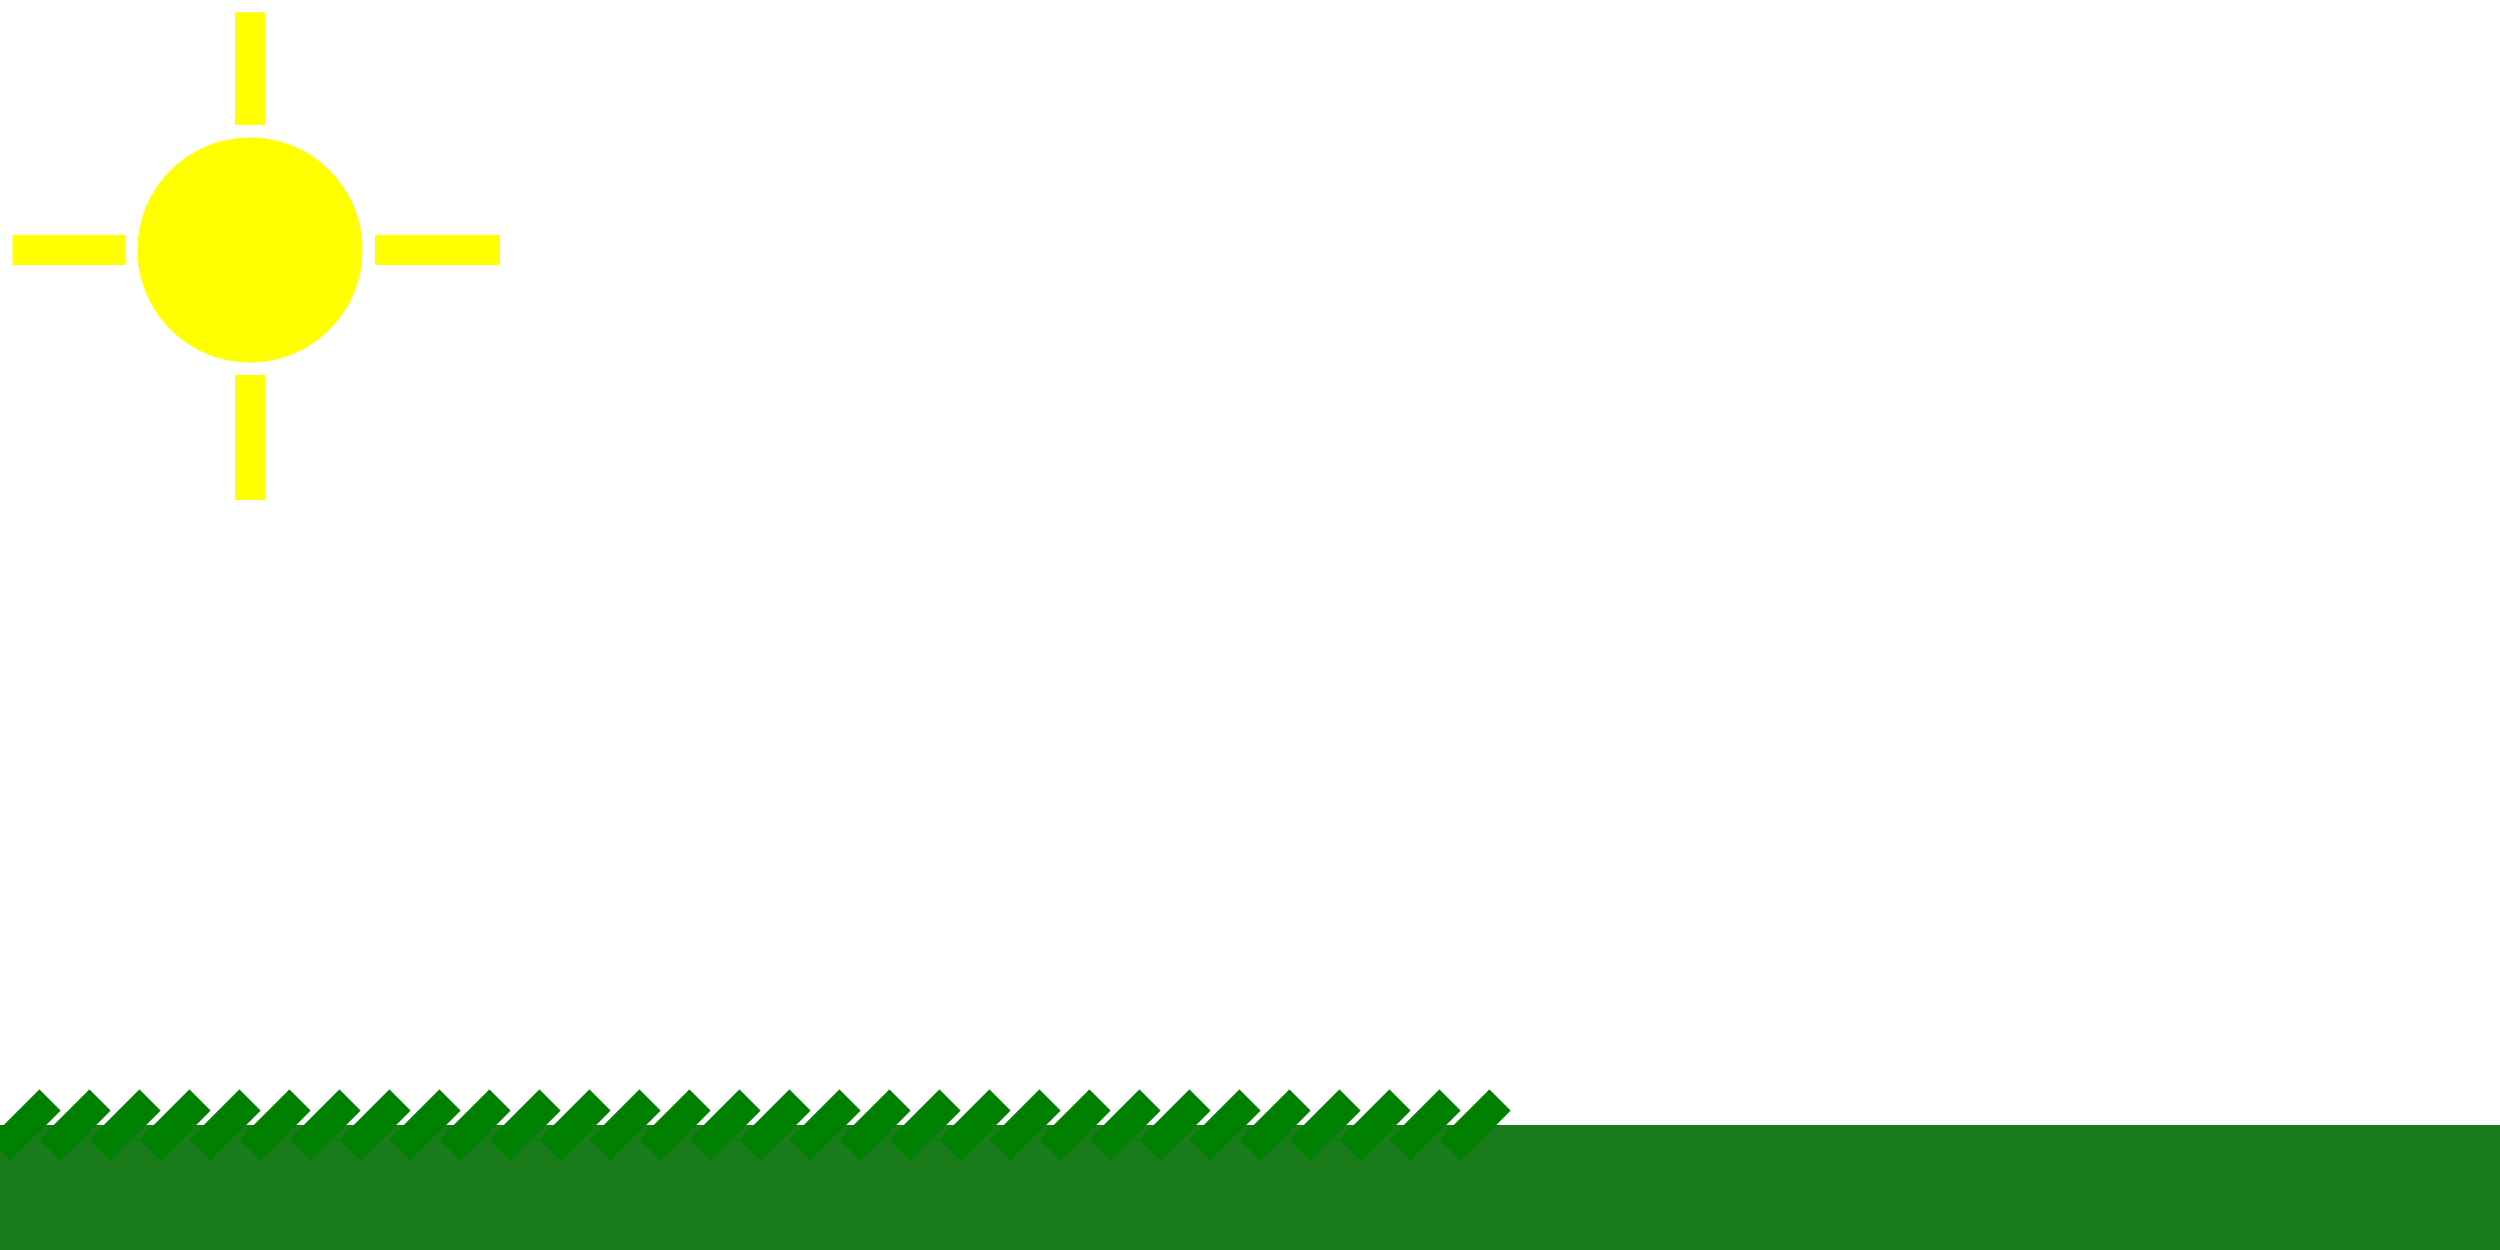
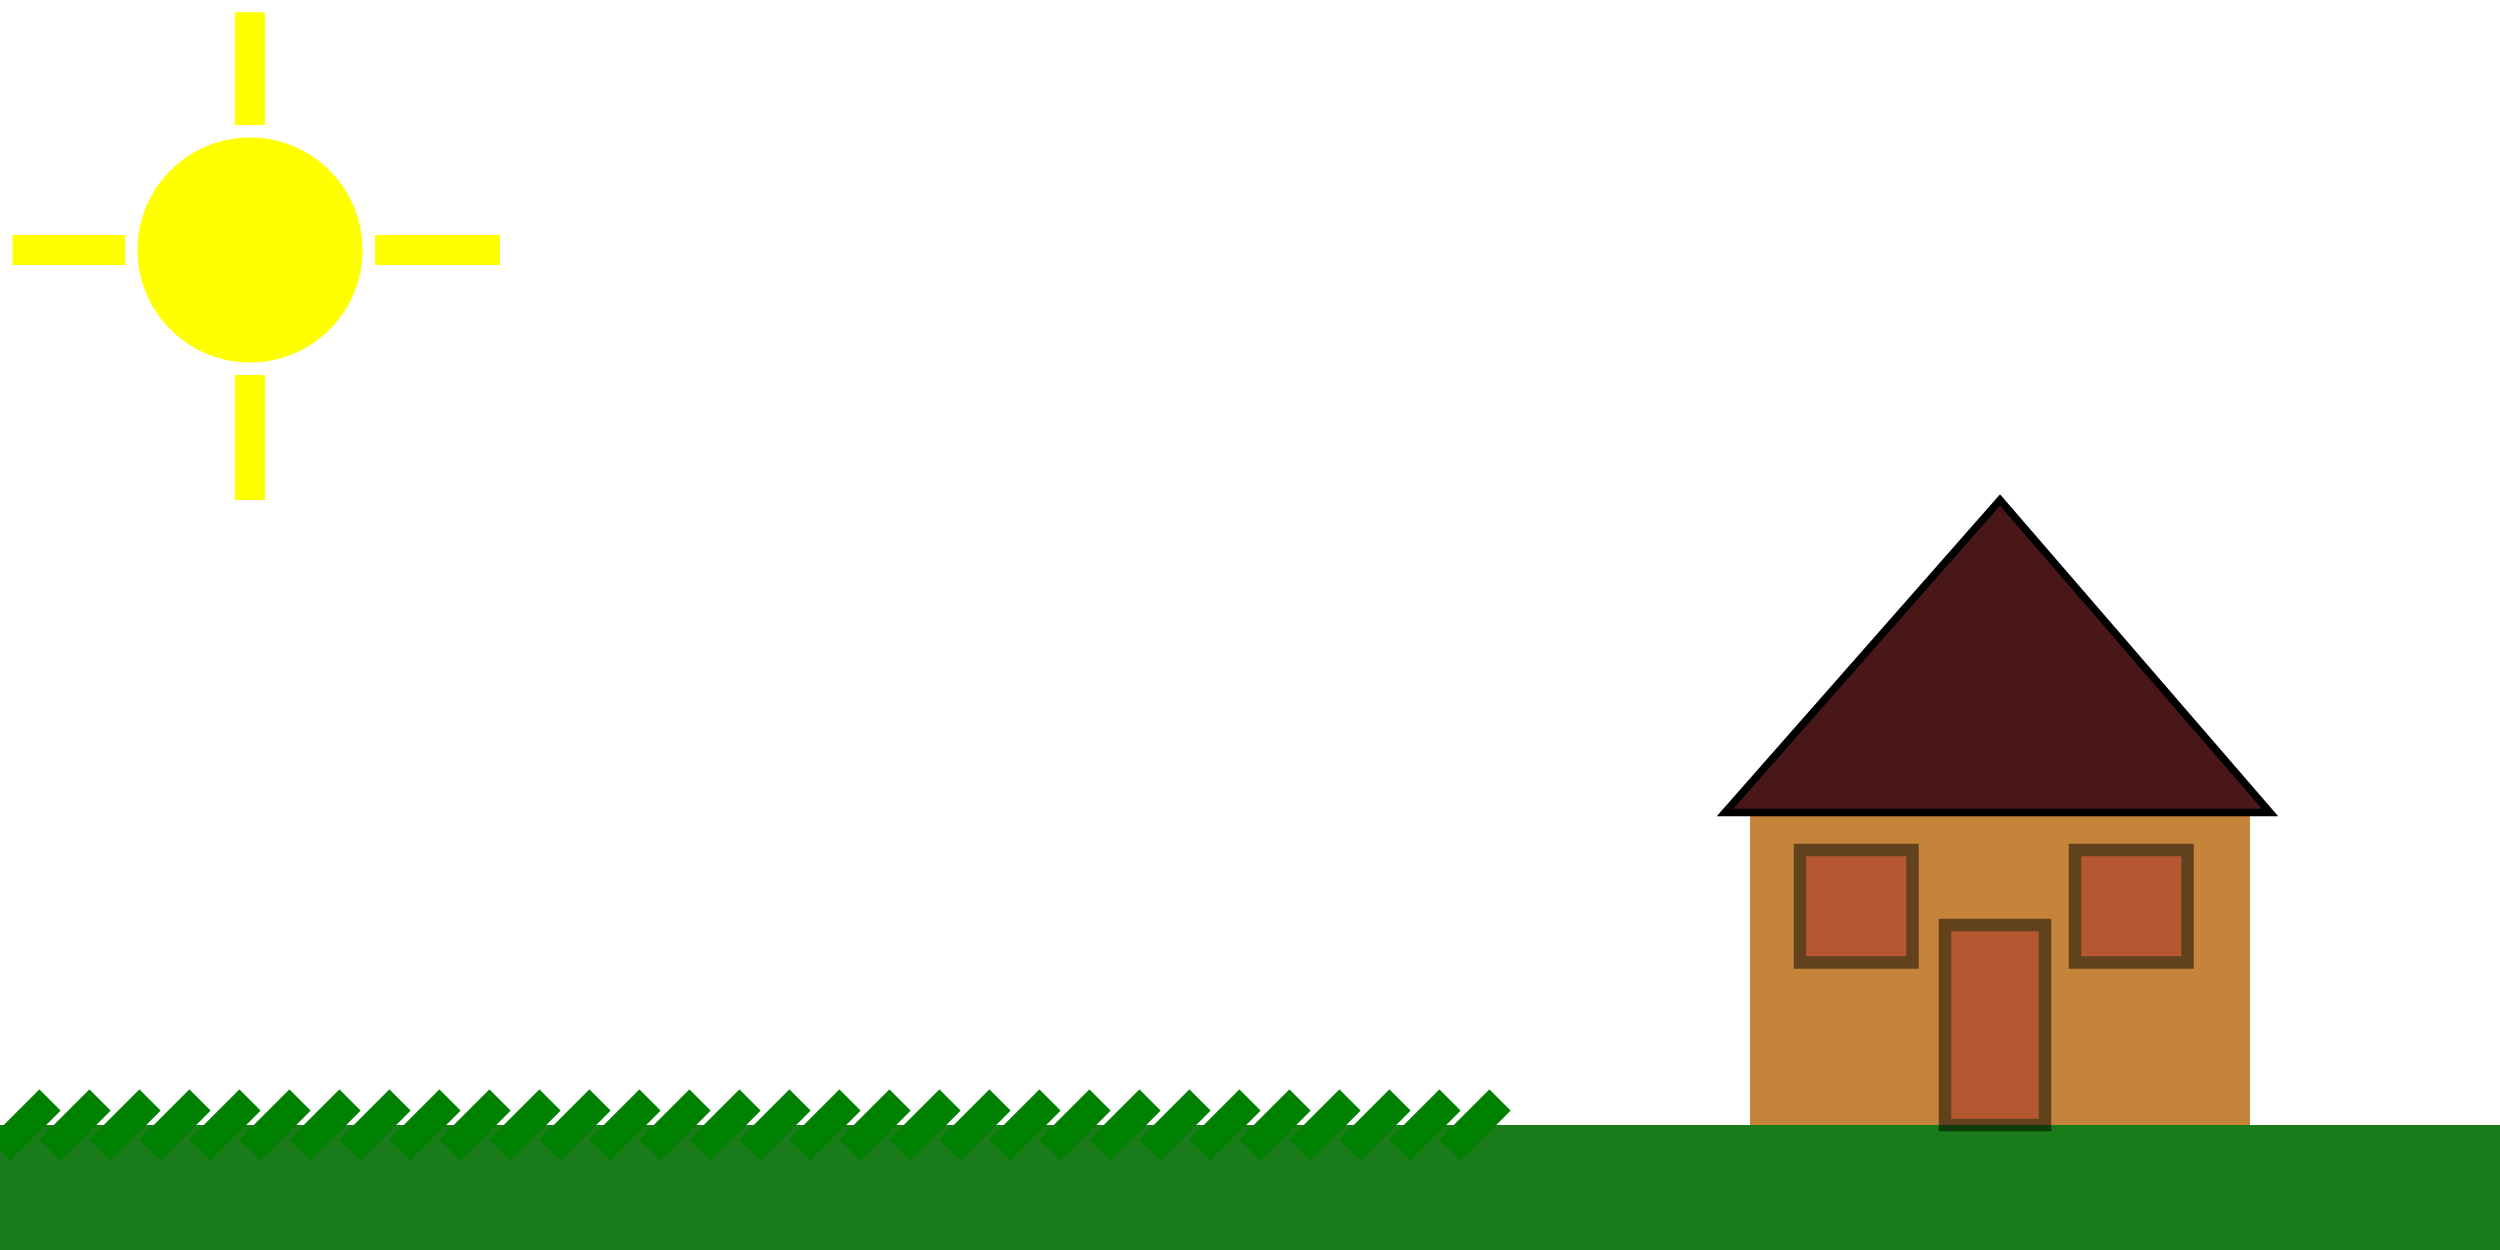
<svg xmlns="http://www.w3.org/2000/svg" height="500" width="1000">
  <circle r="45" cx="100" cy="100" fill="yellow" />
  <line x1="150" y1="100" x2="200" y2="100" style="stroke:yellow;stroke-width:12" />
  <line x1="05" y1="100" x2="50" y2="100" style="stroke:yellow;stroke-width:12" />
  <line x1="100" y1="05" x2="100" y2="50" style="stroke:yellow;stroke-width:12" />
  <line x1="100" y1="05" x2="100" y2="50" style="stroke:yellow;stroke-width:12" />
  <line x1="100" y1="150" x2="100" y2="200" style="stroke:yellow;stroke-width:12" />
  <rect x="0" y="450" width="1500" height="50" style="fill:rgb(26, 123, 26);" />
  <line x1="0" y1="460" x2="20" y2="440" style="stroke:green;stroke-width:12" />
  <line x1="20" y1="460" x2="40" y2="440" style="stroke:green;stroke-width:12" />
  <line x1="40" y1="460" x2="60" y2="440" style="stroke:green;stroke-width:12" />
  <line x1="60" y1="460" x2="80" y2="440" style="stroke:green;stroke-width:12" />
  <line x1="80" y1="460" x2="100" y2="440" style="stroke:green;stroke-width:12" />
  <line x1="100" y1="460" x2="120" y2="440" style="stroke:green;stroke-width:12" />
  <line x1="120" y1="460" x2="140" y2="440" style="stroke:green;stroke-width:12" />
  <line x1="140" y1="460" x2="160" y2="440" style="stroke:green;stroke-width:12" />
  <line x1="160" y1="460" x2="180" y2="440" style="stroke:green;stroke-width:12" />
  <line x1="180" y1="460" x2="200" y2="440" style="stroke:green;stroke-width:12" />
  <line x1="200" y1="460" x2="220" y2="440" style="stroke:green;stroke-width:12" />
  <line x1="220" y1="460" x2="240" y2="440" style="stroke:green;stroke-width:12" />
  <line x1="240" y1="460" x2="260" y2="440" style="stroke:green;stroke-width:12" />
  <line x1="260" y1="460" x2="280" y2="440" style="stroke:green;stroke-width:12" />
  <line x1="280" y1="460" x2="300" y2="440" style="stroke:green;stroke-width:12" />
  <line x1="300" y1="460" x2="320" y2="440" style="stroke:green;stroke-width:12" />
  <line x1="320" y1="460" x2="340" y2="440" style="stroke:green;stroke-width:12" />
  <line x1="340" y1="460" x2="360" y2="440" style="stroke:green;stroke-width:12" />
  <line x1="360" y1="460" x2="380" y2="440" style="stroke:green;stroke-width:12" />
  <line x1="380" y1="460" x2="400" y2="440" style="stroke:green;stroke-width:12" />
  <line x1="400" y1="460" x2="420" y2="440" style="stroke:green;stroke-width:12" />
  <line x1="420" y1="460" x2="440" y2="440" style="stroke:green;stroke-width:12" />
  <line x1="440" y1="460" x2="460" y2="440" style="stroke:green;stroke-width:12" />
  <line x1="460" y1="460" x2="480" y2="440" style="stroke:green;stroke-width:12" />
  <line x1="480" y1="460" x2="500" y2="440" style="stroke:green;stroke-width:12" />
  <line x1="500" y1="460" x2="520" y2="440" style="stroke:green;stroke-width:12" />
  <line x1="520" y1="460" x2="540" y2="440" style="stroke:green;stroke-width:12" />
  <line x1="540" y1="460" x2="560" y2="440" style="stroke:green;stroke-width:12" />
  <line x1="560" y1="460" x2="580" y2="440" style="stroke:green;stroke-width:12" />
  <line x1="580" y1="460" x2="600" y2="440" style="stroke:green;stroke-width:12" />
+   <rect width="200" height="125" x="700" y="325" style="fill:rgba(192, 122, 41, 0.92);stroke-width:3" />
+   <rect width="45" height="45" x="720" y="340" style="fill:brown;stroke:black;stroke-width:5;opacity:0.5" />
+   <rect width="45" height="45" x="830" y="340" style="fill:brown;stroke:black;stroke-width:5;opacity:0.5" />
+   <rect width="40" height="80" x="778" y="370" style="fill:brown;stroke:black;stroke-width:5;opacity:0.5" />
+   <polygon points="800,200 908,325 690,325" style="fill:rgba(73, 23, 23, 1.0);stroke:black;stroke-width:3" />
</svg>
